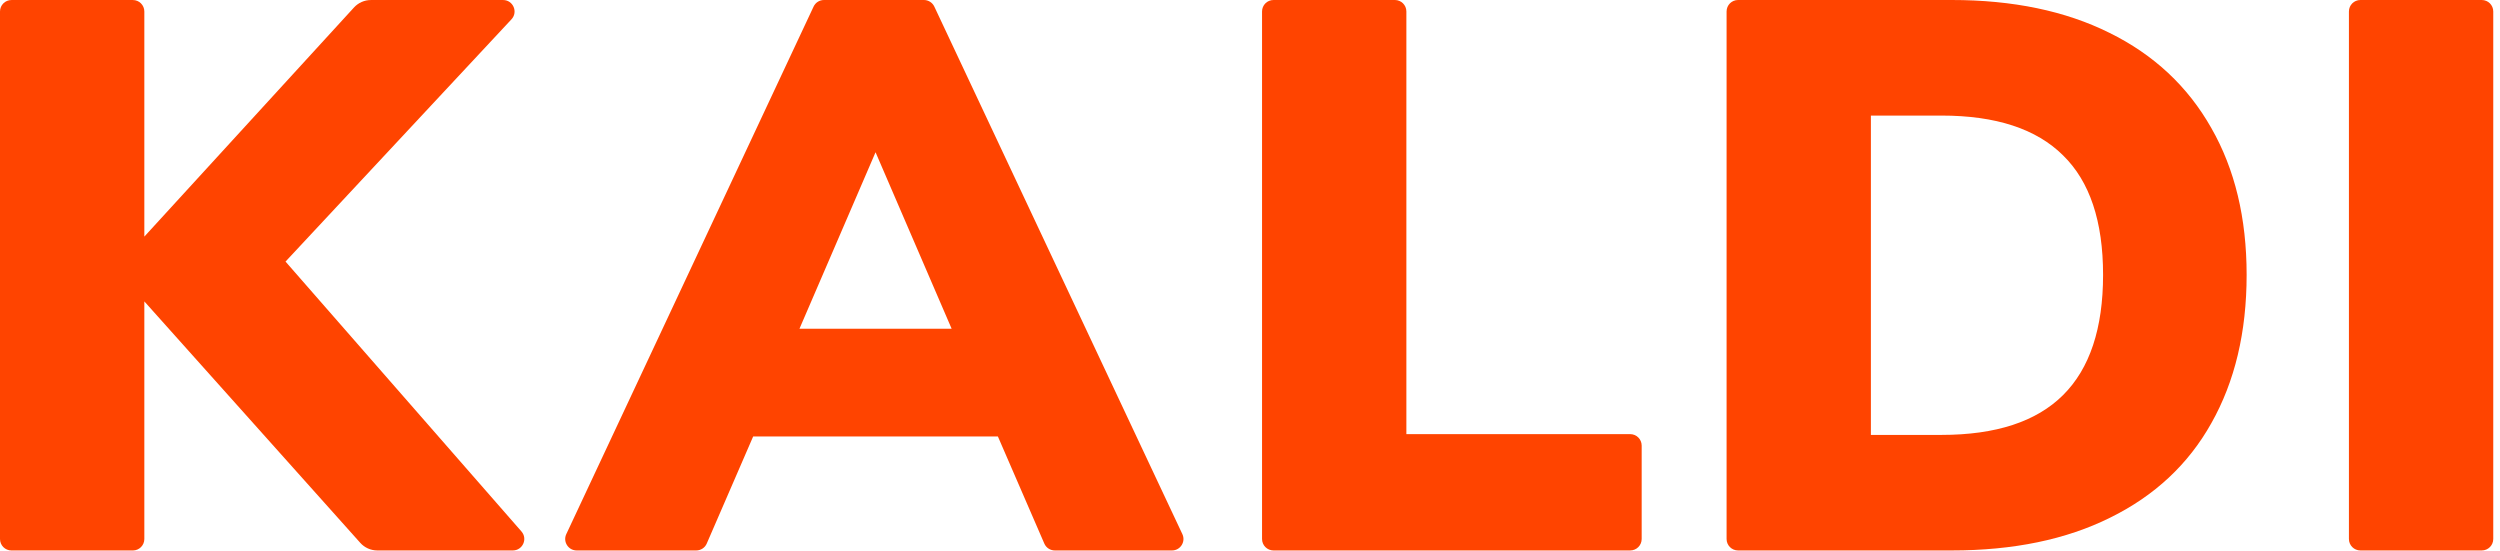
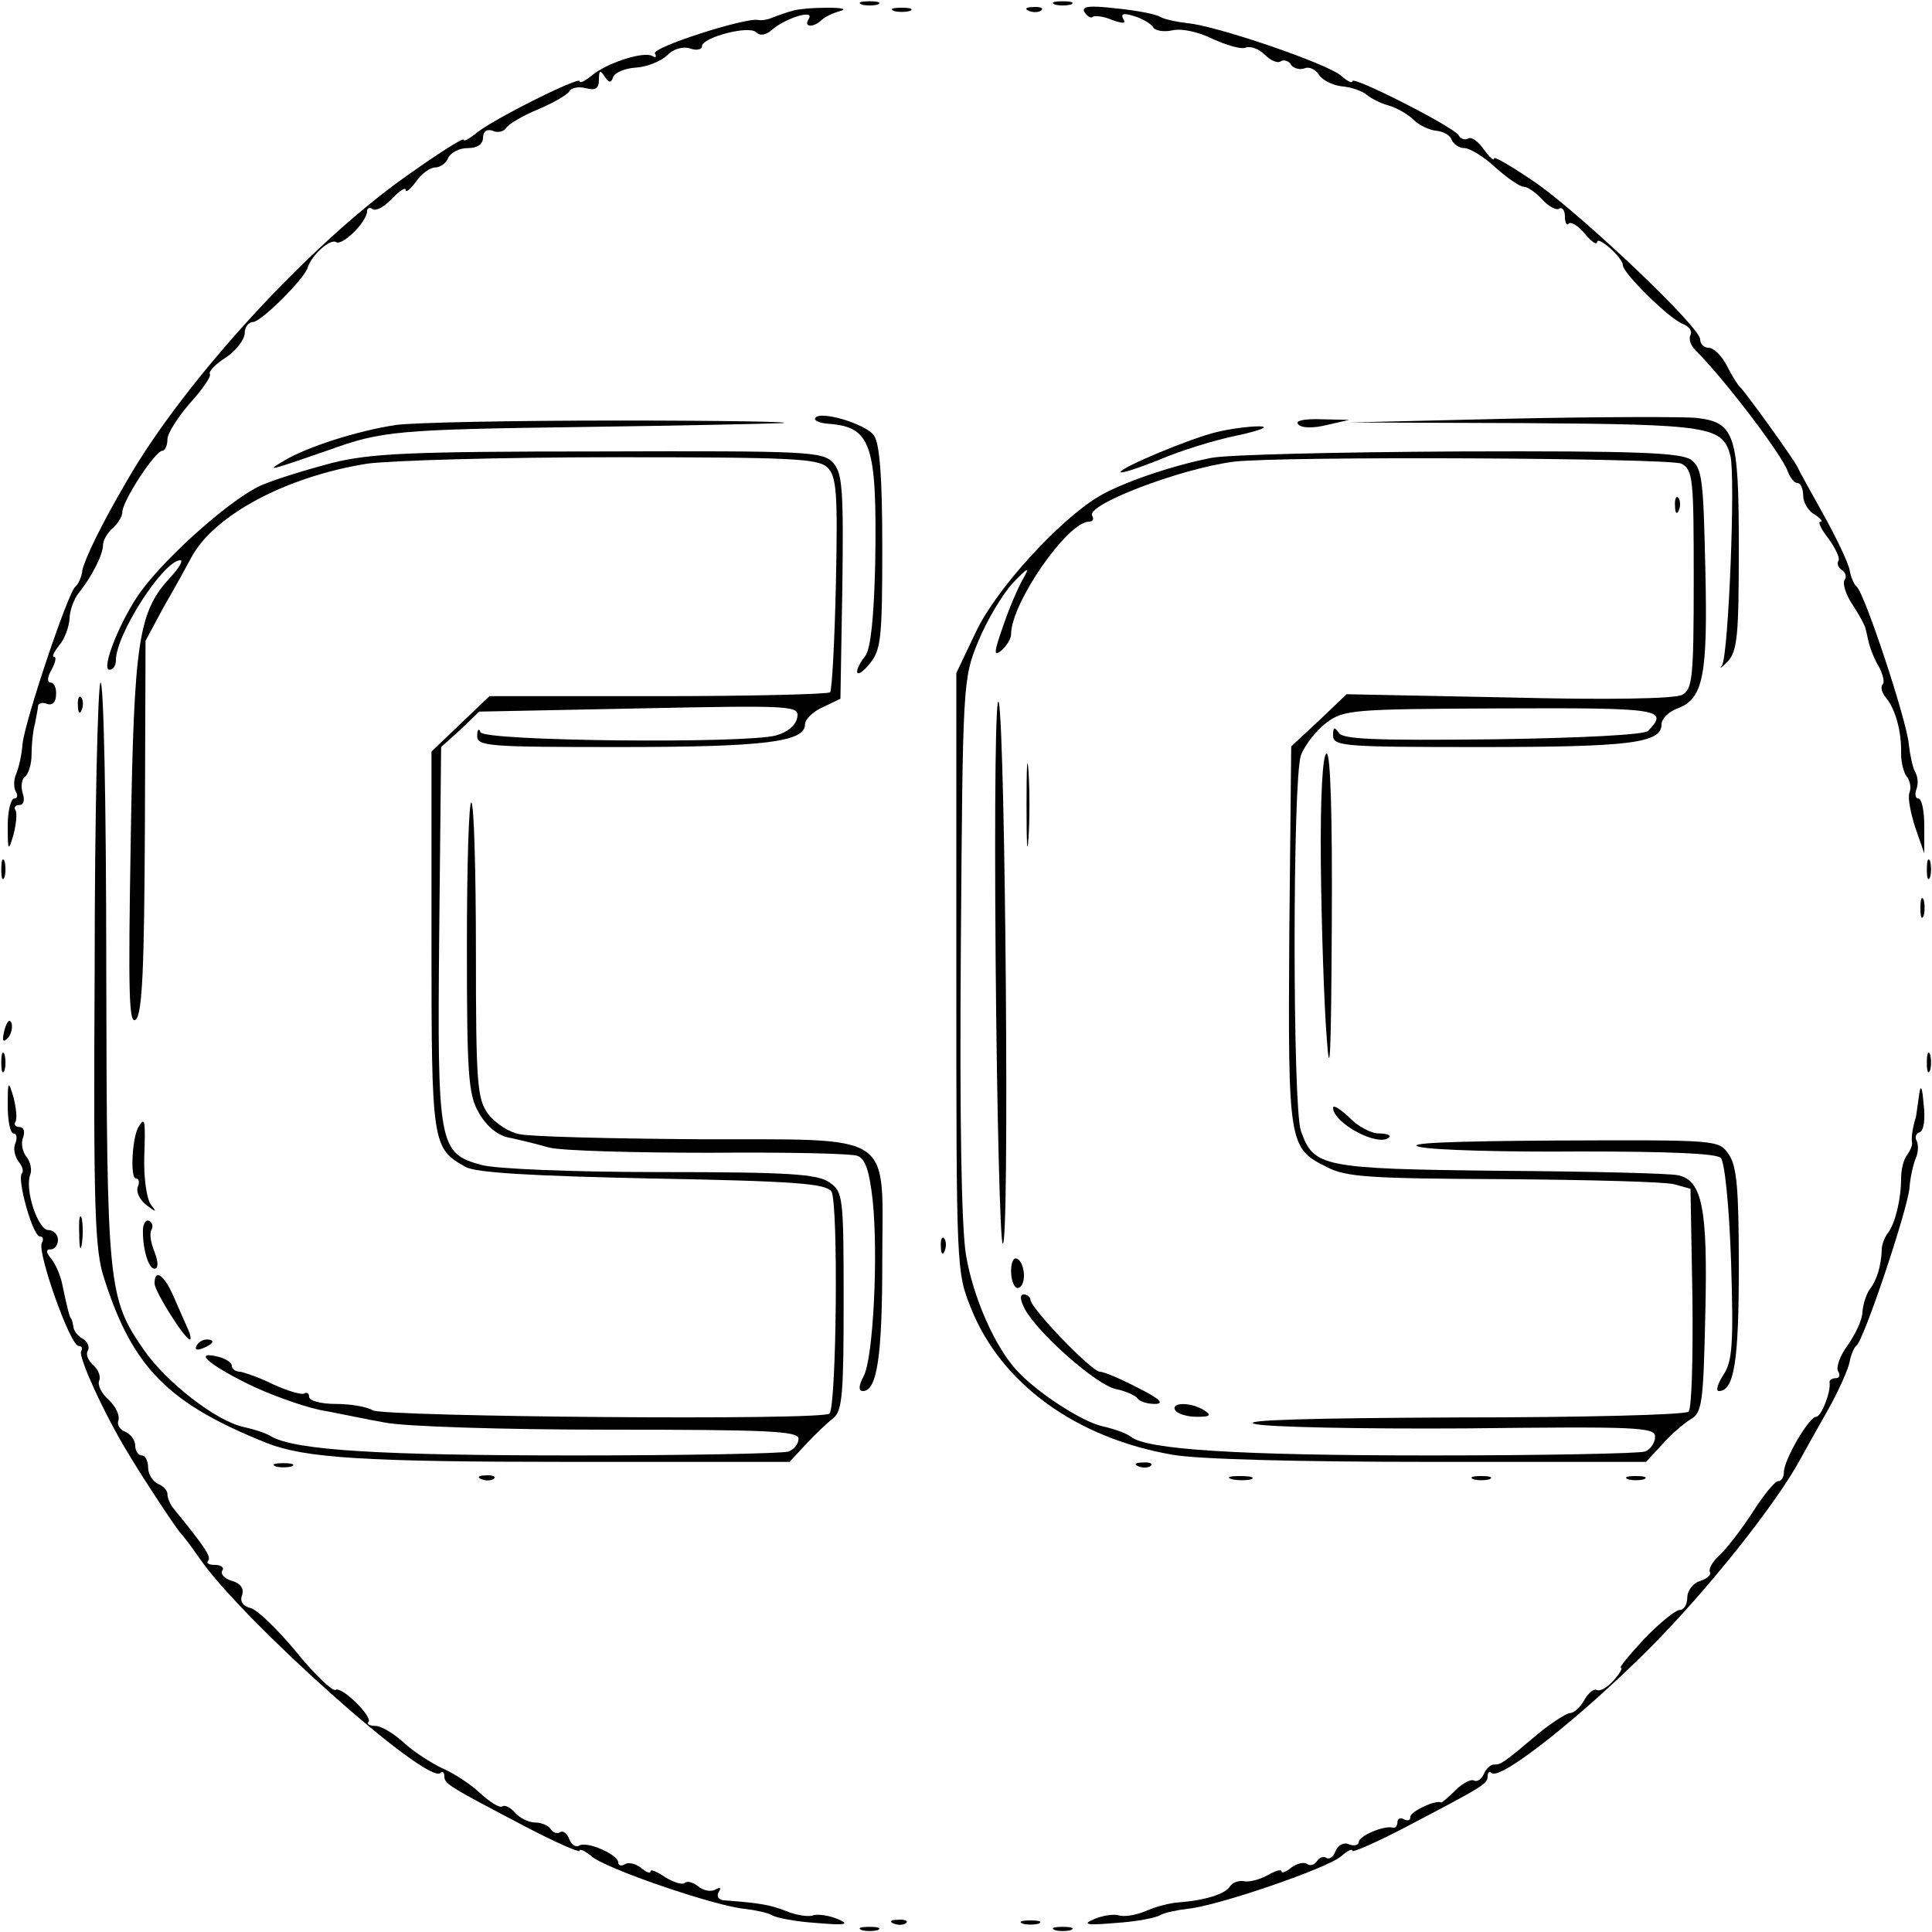
- <svg xmlns="http://www.w3.org/2000/svg" xmlns:xlink="http://www.w3.org/1999/xlink" viewBox="0 0 109 24">
-   <g transform="translate(-1470)">
-     <g style="mix-blend-mode:normal" transform="translate(1470)" fill="#f40">
-       <use xlink:href="#b" style="mix-blend-mode:normal" />
-       <use xlink:href="#c" style="mix-blend-mode:normal" />
-       <use xlink:href="#d" style="mix-blend-mode:normal" />
-       <use xlink:href="#e" style="mix-blend-mode:normal" />
-       <use xlink:href="#f" style="mix-blend-mode:normal" />
-     </g>
+ <svg xmlns="http://www.w3.org/2000/svg" version="1.0" width="300pt" height="300pt" viewBox="0 0 300 300" preserveAspectRatio="xMidYMid meet">
+   <g transform="translate(0,300) scale(0.1,-0.1)" fill="#000000" stroke="none">
+     <path d="M1338 2993 c6 -2 18 -2 25 0 6 3 1 5 -13 5 -14 0 -19 -2 -12 -5z" />
+     <path d="M1638 2993 c6 -2 18 -2 25 0 6 3 1 5 -13 5 -14 0 -19 -2 -12 -5z" />
+     <path d="M1230 2983 c-8 -2 -22 -7 -30 -10 -8 -4 -19 -5 -23 -4 -20 4 -166 -43 -160 -52 3 -6 1 -7 -4 -4 -13 8 -72 -11 -95 -31 -10 -8 -18 -12 -18 -8 0 8 -140 -62 -162 -82 -10 -8 -18 -12 -18 -9 0 4 -39 -21 -87 -55 -150 -105 -345 -317 -435 -473 -40 -68 -66 -122 -70 -140 -1 -11 -7 -23 -11 -26 -11 -8 -78 -207 -82 -244 -1 -16 -6 -38 -10 -47 -4 -9 -4 -22 0 -28 3 -5 2 -10 -3 -10 -5 0 -10 -19 -10 -42 0 -40 1 -41 9 -14 4 16 6 33 3 38 -3 4 0 8 6 8 7 0 9 8 5 19 -3 11 -1 22 4 25 5 4 10 19 10 34 0 15 2 36 5 47 2 11 5 24 5 29 1 4 7 6 14 3 8 -3 14 3 14 14 1 10 -3 19 -8 19 -6 0 -6 8 1 20 6 11 8 20 4 20 -4 0 0 8 8 18 8 9 15 28 16 41 0 13 7 31 14 40 21 26 38 60 38 75 0 7 7 19 15 26 8 7 15 18 15 25 0 17 51 95 62 95 4 0 8 8 8 18 0 9 16 34 35 56 19 21 33 41 31 45 -3 4 9 16 25 26 16 11 29 28 29 38 0 9 6 17 13 17 12 0 80 67 85 85 6 19 35 45 44 39 10 -6 48 32 48 48 0 5 4 7 9 3 6 -3 19 5 30 17 12 12 21 18 21 13 0 -5 7 1 16 13 8 12 22 22 30 22 8 0 17 7 20 15 4 8 17 15 30 15 15 0 24 6 24 16 0 10 6 14 15 11 8 -4 17 -1 21 4 3 6 25 19 49 29 24 10 46 23 49 28 3 6 15 8 26 5 15 -4 20 0 20 13 0 15 2 16 9 5 7 -10 10 -10 13 -1 2 7 18 14 35 15 18 1 39 10 49 19 9 10 24 14 35 11 10 -4 19 -2 19 3 0 14 73 33 84 22 6 -6 15 -5 25 4 21 18 66 32 57 17 -9 -13 6 -15 20 -2 5 5 18 11 29 14 11 3 2 5 -20 5 -22 0 -47 -2 -55 -5z" />
+     <path d="M1388 2983 c6 -2 18 -2 25 0 6 3 1 5 -13 5 -14 0 -19 -2 -12 -5z" />
+     <path d="M1598 2983 c7 -3 16 -2 19 1 4 3 -2 6 -13 5 -11 0 -14 -3 -6 -6z" />
+     <path d="M1684 2981 c5 -7 10 -10 13 -7 3 2 16 1 30 -5 17 -6 22 -6 17 2 -4 8 1 9 17 4 13 -4 27 -12 30 -18 4 -5 17 -7 30 -4 13 3 39 -2 61 -13 22 -10 45 -17 52 -14 8 3 21 -2 30 -11 9 -9 20 -14 25 -10 5 3 13 0 16 -6 4 -5 13 -8 21 -5 7 3 17 -2 22 -10 5 -8 20 -16 35 -18 14 -1 32 -7 39 -13 7 -6 23 -14 35 -17 13 -4 30 -14 38 -22 8 -8 24 -16 35 -17 11 -1 22 -7 24 -14 3 -7 12 -13 20 -13 8 0 30 -13 48 -30 18 -16 38 -30 44 -30 6 0 19 -9 29 -20 10 -11 22 -17 26 -14 5 3 9 -3 9 -12 0 -10 3 -15 6 -11 4 3 15 -4 25 -16 10 -12 18 -18 19 -13 0 11 40 -24 40 -36 0 -12 72 -83 93 -91 10 -4 15 -11 12 -17 -3 -6 0 -16 7 -23 46 -46 135 -163 144 -189 4 -10 10 -18 15 -18 5 0 9 -9 9 -20 0 -10 8 -24 18 -29 9 -6 13 -11 9 -11 -5 0 1 -12 12 -26 11 -15 18 -30 16 -34 -3 -5 -1 -11 5 -15 6 -4 8 -11 4 -16 -3 -5 2 -22 12 -37 10 -15 20 -33 21 -39 2 -7 4 -19 6 -25 2 -7 8 -23 15 -34 6 -12 9 -24 5 -27 -3 -4 -1 -13 6 -21 14 -17 24 -52 23 -86 0 -14 4 -30 9 -36 5 -6 7 -18 4 -25 -3 -8 2 -32 9 -54 l14 -40 0 43 c0 23 -4 42 -9 42 -5 0 -6 7 -3 15 3 8 2 19 -2 26 -4 7 -8 26 -10 43 -3 37 -69 236 -81 245 -4 3 -9 15 -11 26 -2 11 -20 49 -40 85 -20 36 -39 70 -41 75 -5 11 -81 117 -90 125 -3 3 -12 17 -20 33 -8 15 -20 27 -28 27 -7 0 -13 6 -13 13 0 19 -176 186 -252 241 -38 26 -68 44 -68 40 0 -5 -7 2 -16 14 -8 12 -19 20 -24 17 -5 -3 -12 -1 -15 5 -8 13 -165 93 -165 84 0 -4 -8 0 -17 8 -21 19 -194 78 -239 82 -17 2 -36 6 -43 10 -6 4 -37 10 -68 13 -43 5 -54 3 -49 -6z" />
+     <path d="M1266 2351 c-3 -4 7 -8 20 -9 67 -5 76 -31 73 -218 -2 -84 -7 -130 -15 -142 -21 -27 -15 -39 6 -13 18 21 20 39 20 180 0 112 -4 162 -13 175 -13 18 -84 39 -91 27z" />
+     <path d="M2350 2350 l-255 -6 272 -1 c289 -2 308 -5 320 -51 8 -33 -3 -309 -13 -325 -5 -7 -1 -4 9 6 15 17 17 41 17 177 0 175 -6 194 -65 201 -16 2 -145 2 -285 -1z" />
+     <path d="M614 2340 c-59 -9 -138 -34 -174 -56 -27 -16 -25 -16 70 17 83 30 106 32 395 36 149 2 288 5 310 6 22 2 -93 4 -255 4 -162 0 -318 -3 -346 -7z" />
+     <path d="M2016 2341 c5 -6 24 -6 44 -1 l35 8 -44 1 c-28 1 -41 -3 -35 -8z" />
+     <path d="M1889 2329 c-39 -9 -149 -55 -149 -62 0 -3 27 6 60 19 32 14 87 31 122 38 37 8 50 14 33 14 -16 0 -46 -4 -66 -9z" />
+     <path d="M515 2281 c-38 -10 -87 -25 -108 -34 -45 -19 -146 -108 -188 -165 -32 -44 -63 -122 -49 -122 6 0 10 7 10 15 0 40 74 155 100 155 5 0 -2 -12 -15 -26 -50 -54 -57 -96 -62 -409 -4 -238 -3 -288 8 -278 10 10 13 79 14 300 l1 288 29 54 c17 29 36 64 43 77 36 65 147 124 272 144 36 5 208 10 382 10 280 0 318 -2 333 -16 14 -14 16 -39 13 -180 -2 -89 -6 -165 -9 -169 -4 -3 -124 -6 -268 -6 l-261 0 -45 -43 -45 -43 0 -294 c0 -316 1 -322 53 -351 16 -9 101 -14 290 -18 223 -4 269 -8 278 -20 11 -17 8 -334 -3 -345 -11 -11 -689 -5 -709 5 -10 6 -36 10 -58 10 -23 0 -41 5 -41 11 0 5 -3 8 -8 5 -4 -2 -25 4 -47 14 -22 11 -46 19 -52 20 -7 0 -13 4 -13 9 0 5 -9 11 -20 14 -40 10 -19 -10 43 -41 34 -17 85 -35 112 -41 28 -5 74 -15 103 -20 30 -6 182 -11 348 -11 245 0 294 -2 294 -14 0 -8 -7 -17 -16 -20 -9 -3 -158 -6 -332 -6 -302 0 -431 8 -470 29 -9 6 -29 12 -43 15 -43 9 -120 69 -155 119 -57 82 -58 99 -59 594 0 253 -4 448 -9 443 -4 -4 -9 -203 -9 -442 -2 -376 0 -440 15 -484 44 -138 100 -194 253 -255 59 -23 151 -29 468 -29 l343 0 26 28 c14 15 33 33 42 40 14 11 16 38 16 182 0 163 -1 169 -22 184 -19 13 -62 16 -263 16 -135 0 -256 5 -277 11 -67 18 -69 30 -66 359 l3 290 30 27 29 28 249 5 c241 5 248 4 245 -14 -2 -12 -15 -23 -33 -28 -49 -13 -453 -9 -459 5 -2 7 -5 4 -5 -5 -1 -17 16 -18 223 -18 223 0 286 8 286 35 0 8 12 20 28 27 l27 13 3 174 c2 151 0 176 -14 192 -16 18 -38 19 -363 18 -296 0 -356 -3 -416 -18z" />
+     <path d="M1881 2289 c-62 -12 -140 -39 -175 -60 -63 -38 -159 -144 -190 -209 l-31 -65 0 -465 c0 -462 0 -465 23 -522 47 -117 163 -201 313 -227 40 -7 198 -11 400 -11 l335 0 25 27 c14 16 34 33 44 39 18 10 20 25 23 164 4 164 -5 207 -42 215 -11 3 -136 6 -276 7 -279 3 -290 6 -310 62 -13 39 -13 544 0 583 6 16 24 39 40 51 27 20 40 21 272 22 247 1 260 -1 227 -35 -6 -6 -104 -11 -241 -13 -182 -2 -233 0 -239 10 -7 10 -9 9 -9 -4 0 -17 18 -18 229 -18 231 0 281 6 281 35 0 9 11 20 25 25 40 15 47 51 43 218 -3 138 -5 155 -22 168 -16 11 -81 14 -360 13 -188 -1 -361 -5 -385 -10z m730 -9 c18 -10 19 -23 19 -180 0 -154 -2 -170 -18 -179 -12 -6 -113 -8 -270 -4 l-251 5 -43 -41 -43 -40 -3 -293 c-2 -324 -1 -331 58 -360 30 -16 68 -18 275 -19 132 -1 251 -4 265 -8 l25 -7 3 -169 c1 -93 -1 -172 -6 -177 -5 -5 -166 -9 -358 -9 -232 -1 -338 -4 -316 -10 17 -5 165 -8 327 -7 268 3 295 2 295 -13 0 -9 -7 -20 -16 -23 -9 -3 -158 -6 -332 -6 -299 0 -441 9 -466 29 -6 5 -25 12 -43 16 -33 7 -105 54 -136 89 -33 37 -66 112 -77 177 -7 42 -10 206 -8 479 3 409 3 416 27 474 13 32 37 72 53 90 25 26 28 27 16 6 -8 -14 -22 -47 -31 -74 -14 -40 -14 -46 -2 -36 8 7 15 18 15 25 0 49 88 175 121 175 6 0 8 4 5 9 -11 17 136 73 219 84 71 9 677 6 696 -3z" />
+     <path d="M2601 2214 c0 -11 3 -14 6 -6 3 7 2 16 -1 19 -3 4 -6 -2 -5 -13z" />
+     <path d="M1546 1511 c2 -239 7 -438 11 -442 11 -11 4 794 -6 840 -5 20 -7 -151 -5 -398z" />
+     <path d="M1594 1750 c0 -58 1 -81 3 -52 2 28 2 76 0 105 -2 28 -3 5 -3 -53z" />
+     <path d="M1570 1026 c0 -14 5 -26 10 -26 6 0 10 9 10 19 0 11 -4 23 -10 26 -6 4 -10 -5 -10 -19z" />
+     <path d="M1591 968 c20 -38 112 -119 142 -125 15 -3 30 -10 33 -14 3 -5 15 -9 27 -9 16 0 8 8 -26 25 -27 14 -53 25 -59 25 -13 0 -108 99 -108 112 0 4 -5 8 -10 8 -7 0 -6 -8 1 -22z" />
+     <path d="M1825 810 c3 -5 18 -10 33 -10 21 0 24 2 12 10 -20 13 -53 13 -45 0z" />
+     <path d="M121 1904 c0 -11 3 -14 6 -6 3 7 2 16 -1 19 -3 4 -6 -2 -5 -13z" />
+     <path d="M2051 1658 c1 -95 5 -216 9 -268 5 -72 7 -30 8 173 1 172 -2 267 -8 267 -6 0 -10 -63 -9 -172z" />
+     <path d="M725 1532 c0 -198 2 -231 18 -259 11 -20 28 -35 45 -39 15 -3 44 -10 65 -16 21 -5 134 -8 250 -8 117 1 220 -1 229 -5 12 -5 18 -24 23 -68 9 -85 1 -247 -14 -274 -8 -15 -8 -23 -1 -23 22 0 30 55 30 201 0 205 25 189 -287 190 -137 1 -261 4 -277 8 -16 3 -37 17 -48 31 -17 24 -19 46 -19 253 0 124 -3 228 -7 231 -4 2 -7 -98 -7 -222z" />
+     <path d="M2 1650 c0 -14 2 -19 5 -12 2 6 2 18 0 25 -3 6 -5 1 -5 -13z" />
+     <path d="M2992 1650 c0 -14 2 -19 5 -12 2 6 2 18 0 25 -3 6 -5 1 -5 -13z" />
+     <path d="M2982 1590 c0 -14 2 -19 5 -12 2 6 2 18 0 25 -3 6 -5 1 -5 -13z" />
+     <path d="M7 1401 c-4 -17 -3 -21 5 -13 5 5 8 16 6 23 -3 8 -7 3 -11 -10z" />
+     <path d="M2 1350 c0 -14 2 -19 5 -12 2 6 2 18 0 25 -3 6 -5 1 -5 -13z" />
+     <path d="M2992 1350 c0 -14 2 -19 5 -12 2 6 2 18 0 25 -3 6 -5 1 -5 -13z" />
+     <path d="M12 1283 c0 -24 4 -43 9 -43 5 0 6 -7 3 -15 -4 -8 -1 -21 5 -29 6 -7 8 -15 5 -18 -8 -9 17 -98 28 -98 5 0 6 -5 3 -10 -8 -13 44 -160 57 -160 5 0 7 -4 4 -8 -5 -8 35 -96 72 -157 25 -42 76 -119 82 -125 3 -3 17 -21 30 -40 67 -97 354 -353 374 -333 3 3 6 1 6 -5 0 -12 5 -15 129 -80 44 -23 81 -39 81 -36 0 4 8 0 18 -8 20 -19 193 -78 238 -82 17 -2 36 -6 43 -10 6 -4 37 -10 69 -12 46 -4 52 -2 33 6 -14 6 -31 8 -38 6 -7 -3 -26 0 -41 6 -25 10 -42 13 -95 17 -11 0 -15 6 -11 13 4 7 3 8 -5 4 -6 -4 -19 -2 -27 5 -8 6 -17 9 -21 5 -3 -3 -17 1 -30 9 -13 9 -23 13 -23 9 0 -4 -7 -1 -15 6 -8 6 -19 9 -25 5 -5 -3 -10 -2 -10 3 0 12 -49 34 -61 26 -5 -3 -12 2 -15 10 -3 9 -10 14 -14 11 -5 -3 -11 -1 -15 5 -3 5 -14 10 -24 10 -10 0 -24 7 -31 15 -7 8 -16 13 -20 10 -4 -3 -20 7 -36 22 -15 14 -42 31 -59 38 -16 8 -43 25 -58 39 -15 14 -35 26 -44 26 -9 0 -14 3 -11 6 8 7 -41 56 -51 50 -4 -3 -32 23 -61 59 -29 35 -61 66 -71 68 -12 3 -17 11 -13 20 3 10 -2 18 -15 22 -12 3 -19 11 -16 16 4 5 -2 9 -11 9 -10 0 -14 3 -11 6 6 6 -5 22 -53 81 -6 7 -10 17 -10 23 0 6 -7 13 -15 16 -8 4 -15 15 -15 25 0 10 -4 19 -10 19 -5 0 -10 7 -10 15 0 9 -7 18 -16 22 -8 3 -13 11 -10 18 2 7 -4 21 -15 31 -11 10 -18 23 -15 30 3 7 -2 18 -9 24 -8 7 -12 17 -9 22 4 6 0 14 -7 19 -8 4 -15 13 -15 19 -1 5 -2 11 -4 13 -2 2 -6 17 -14 56 -3 12 -10 29 -17 37 -8 10 -8 14 0 14 6 0 11 7 11 15 0 8 -7 15 -15 15 -16 0 -37 63 -28 86 3 8 0 20 -6 28 -6 7 -9 21 -5 30 3 9 1 16 -6 16 -6 0 -9 4 -6 8 3 5 1 22 -3 38 -8 27 -9 26 -9 -13z" />
+     <path d="M2980 1300 c-2 -14 -4 -29 -5 -35 -2 -5 -4 -14 -5 -20 -1 -5 -2 -14 -1 -19 1 -4 -3 -13 -8 -20 -5 -6 -9 -22 -9 -36 0 -32 -9 -69 -20 -84 -5 -6 -10 -18 -10 -26 -1 -27 -8 -48 -18 -61 -6 -8 -11 -24 -12 -36 0 -12 -11 -35 -23 -52 -12 -16 -18 -34 -15 -40 4 -6 2 -11 -3 -11 -6 0 -11 -3 -10 -7 2 -15 -13 -53 -21 -53 -11 0 -50 -67 -50 -86 0 -8 -4 -14 -9 -14 -5 0 -23 -22 -40 -49 -17 -26 -40 -56 -51 -66 -11 -10 -17 -21 -15 -26 3 -4 -4 -10 -15 -14 -11 -3 -20 -15 -20 -26 0 -10 -5 -19 -12 -19 -6 0 -31 -20 -55 -45 -23 -25 -40 -45 -36 -45 3 0 -2 -9 -12 -20 -10 -11 -21 -17 -26 -14 -4 2 -13 -5 -19 -16 -6 -11 -16 -20 -22 -20 -5 0 -27 -14 -47 -30 -57 -48 -60 -50 -71 -50 -6 0 -13 -7 -16 -15 -4 -8 -10 -12 -15 -10 -4 3 -17 -3 -29 -15 -11 -11 -21 -19 -22 -19 -8 5 -48 -14 -48 -22 0 -6 -4 -7 -10 -4 -5 3 -10 1 -10 -4 0 -6 -3 -10 -7 -9 -14 4 -53 -13 -53 -22 0 -5 -7 -7 -15 -4 -8 4 -17 -1 -21 -10 -3 -9 -10 -14 -14 -11 -5 3 -11 1 -15 -5 -4 -6 -11 -8 -16 -4 -5 3 -16 0 -24 -6 -8 -7 -15 -9 -15 -6 0 4 -10 1 -22 -6 -13 -7 -29 -11 -37 -9 -8 1 -17 -2 -21 -8 -7 -12 -39 -22 -80 -25 -14 -1 -37 -7 -52 -14 -15 -6 -34 -9 -41 -6 -7 2 -24 0 -38 -6 -19 -8 -13 -10 33 -6 32 2 63 8 69 12 7 4 26 8 43 10 45 4 218 63 239 82 9 8 17 12 17 8 0 -3 37 13 81 36 124 65 129 68 129 80 0 6 3 8 6 5 13 -13 140 88 244 192 91 91 199 227 236 296 6 11 25 45 42 75 17 30 32 64 34 75 2 11 7 23 11 26 11 8 78 207 82 244 1 16 6 38 10 47 4 9 4 21 1 27 -3 5 -1 11 5 13 6 2 9 20 6 43 -2 28 -5 32 -7 15z" />
+     <path d="M2070 1280 c0 -24 71 -62 87 -46 4 3 -4 6 -16 6 -12 0 -33 11 -46 25 -14 13 -25 20 -25 15z" />
+     <path d="M215 1250 c-10 -17 -13 -80 -4 -80 5 0 6 -6 3 -13 -3 -8 3 -20 13 -28 16 -12 17 -12 7 1 -6 8 -11 41 -10 73 2 60 1 63 -9 47z" />
+     <path d="M2205 1219 c22 -5 134 -8 248 -7 138 0 212 -3 219 -10 6 -6 13 -73 16 -161 4 -129 2 -155 -12 -176 -9 -14 -12 -25 -7 -25 24 0 31 47 31 192 0 123 -3 158 -16 176 -15 22 -17 22 -267 21 -167 -1 -239 -4 -212 -10z" />
+     <path d="M123 1085 c0 -22 2 -30 4 -17 2 12 2 30 0 40 -3 9 -5 -1 -4 -23z" />
+     <path d="M222 1092 c-1 -29 8 -62 18 -62 6 0 6 10 0 26 -6 14 -8 29 -5 34 3 5 2 11 -3 14 -5 3 -9 -3 -10 -12z" />
+     <path d="M1461 1064 c0 -11 3 -14 6 -6 3 7 2 16 -1 19 -3 4 -6 -2 -5 -13z" />
+     <path d="M240 1007 c0 -12 47 -87 55 -87 2 0 1 8 -4 18 -4 9 -14 32 -22 50 -14 32 -29 43 -29 19z" />
+     <path d="M305 910 c-3 -6 1 -7 9 -4 18 7 21 14 7 14 -6 0 -13 -4 -16 -10z" />
+     <path d="M428 723 c6 -2 18 -2 25 0 6 3 1 5 -13 5 -14 0 -19 -2 -12 -5z" />
+     <path d="M1768 723 c7 -3 16 -2 19 1 4 3 -2 6 -13 5 -11 0 -14 -3 -6 -6z" />
+     <path d="M748 703 c7 -3 16 -2 19 1 4 3 -2 6 -13 5 -11 0 -14 -3 -6 -6z" />
+     <path d="M1913 703 c9 -2 23 -2 30 0 6 3 -1 5 -18 5 -16 0 -22 -2 -12 -5z" />
+     <path d="M2288 703 c6 -2 18 -2 25 0 6 3 1 5 -13 5 -14 0 -19 -2 -12 -5z" />
+     <path d="M2528 703 c6 -2 18 -2 25 0 6 3 1 5 -13 5 -14 0 -19 -2 -12 -5z" />
+     <path d="M1388 13 c7 -3 16 -2 19 1 4 3 -2 6 -13 5 -11 0 -14 -3 -6 -6z" />
+     <path d="M1588 13 c6 -2 18 -2 25 0 6 3 1 5 -13 5 -14 0 -19 -2 -12 -5z" />
+     <path d="M1338 3 c6 -2 18 -2 25 0 6 3 1 5 -13 5 -14 0 -19 -2 -12 -5z" />
+     <path d="M1638 3 c6 -2 18 -2 25 0 6 3 1 5 -13 5 -14 0 -19 -2 -12 -5z" />
  </g>
-   <defs>
-     <path id="b" d="M22.735 23.171c.283.323.053.829-.376.829h-5.907c-.285 0-.556-.121-.745-.333l-9.414-10.526v10.36c0 .276-.224.5-.5.5h-5.293c-.276 0-.5-.224-.5-.5v-23c0-.276.224-.5.5-.5h5.293c.276 0 .5.224.5.5v9.815l9.141-9.99c.19-.207.457-.325.738-.325h5.762c.437 0 .664.521.366.841l-9.851 10.563 10.287 11.767z" />
-     <path id="c" d="M45.991 24c-.199 0-.38-.118-.459-.301l-2.024-4.669h-10.67l-2.024 4.669c-.079.183-.259.301-.459.301h-5.212c-.366 0-.608-.381-.453-.712l10.782-23c.082-.176.259-.288.453-.288h4.358c.194 0 .37.112.453.287l10.815 23c.156.332-.086.713-.452.713h-5.108zm-11.135-9.668h6.635l-3.317-7.694-3.317 7.694z" />
-     <path id="d" d="M55.525 24c-.276 0-.5-.224-.5-.5v-23c0-.276.224-.5.5-.5h5.293c.276 0 .5.224.5.5v18.428h9.759c.276 0 .5.224.5.5v4.072c0 .276-.224.5-.5.5h-15.552z" />
-     <path id="e" d="M75.279.5c0-.276.224-.5.5-.5h9.315c2.667 0 4.959.477 6.874 1.43 1.938.953 3.42 2.338 4.446 4.153 1.026 1.793 1.539 3.926 1.539 6.4 0 2.496-.513 4.652-1.539 6.468-1.003 1.793-2.474 3.166-4.412 4.119-1.915.953-4.218 1.43-6.908 1.43h-9.315c-.276 0-.5-.224-.5-.5v-23zm9.37 18.462c2.371 0 4.138-.579 5.301-1.736 1.163-1.157 1.744-2.905 1.744-5.242 0-2.338-.581-4.074-1.744-5.209-1.163-1.157-2.93-1.736-5.301-1.736h-3.078v13.923h3.078z" />
-     <path id="f" d="M102.913 24c-.276 0-.5-.224-.5-.5v-23c0-.276.224-.5.5-.5h5.293c.276 0 .5.224.5.5v23c0 .276-.224.5-.5.5h-5.293z" />
-   </defs>
</svg>
